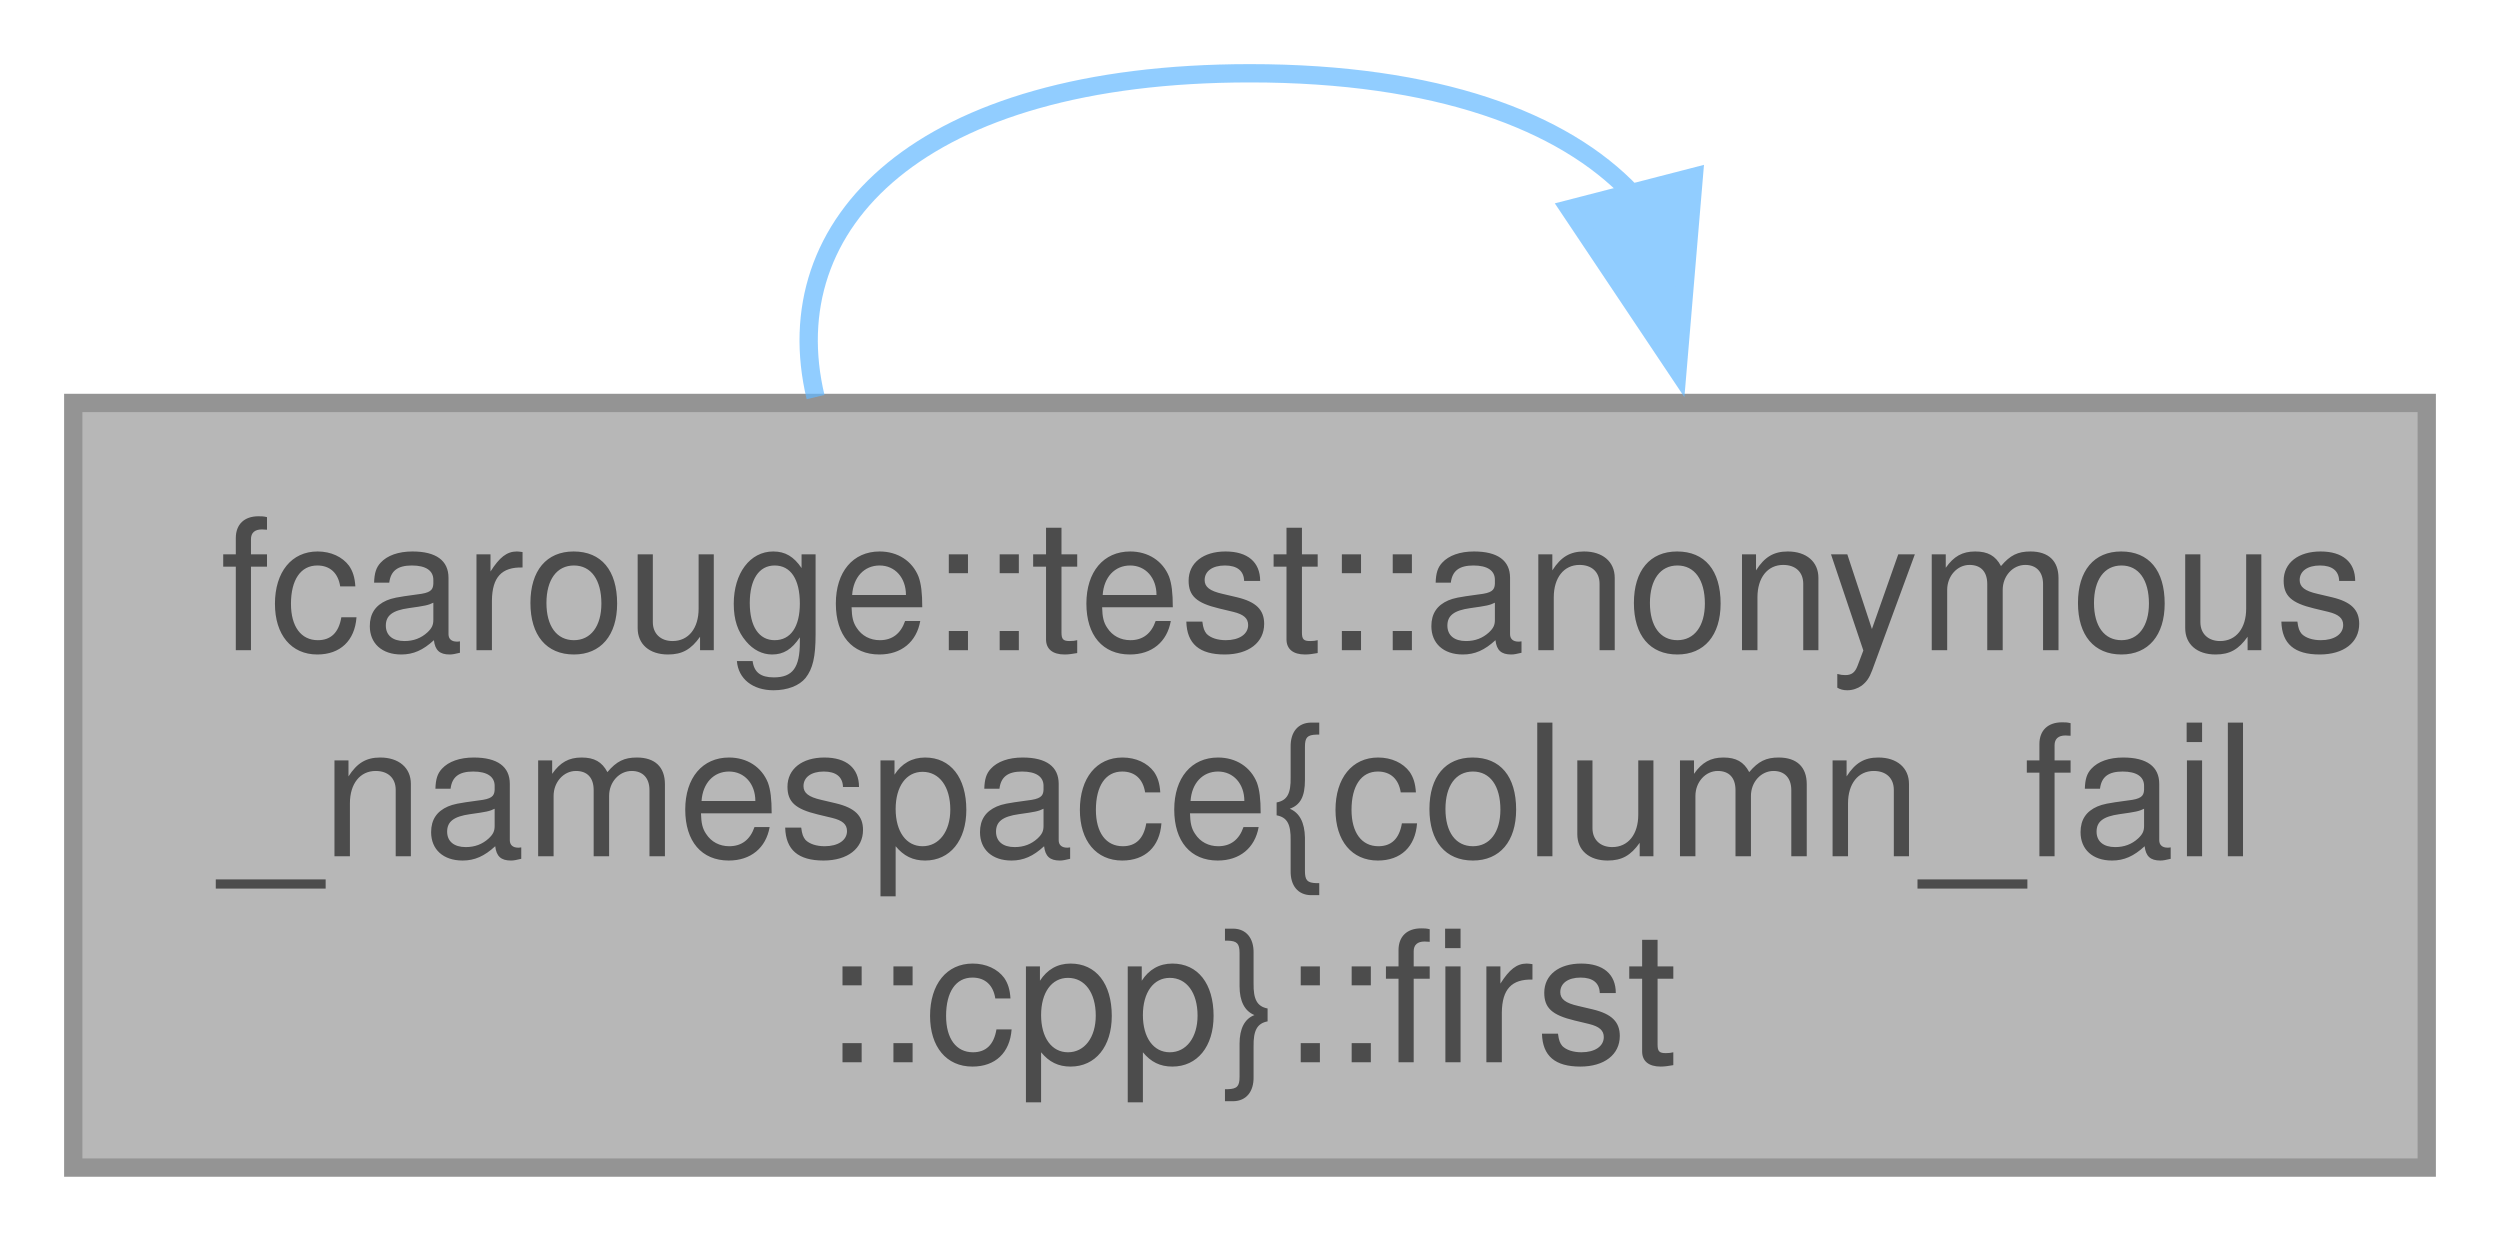
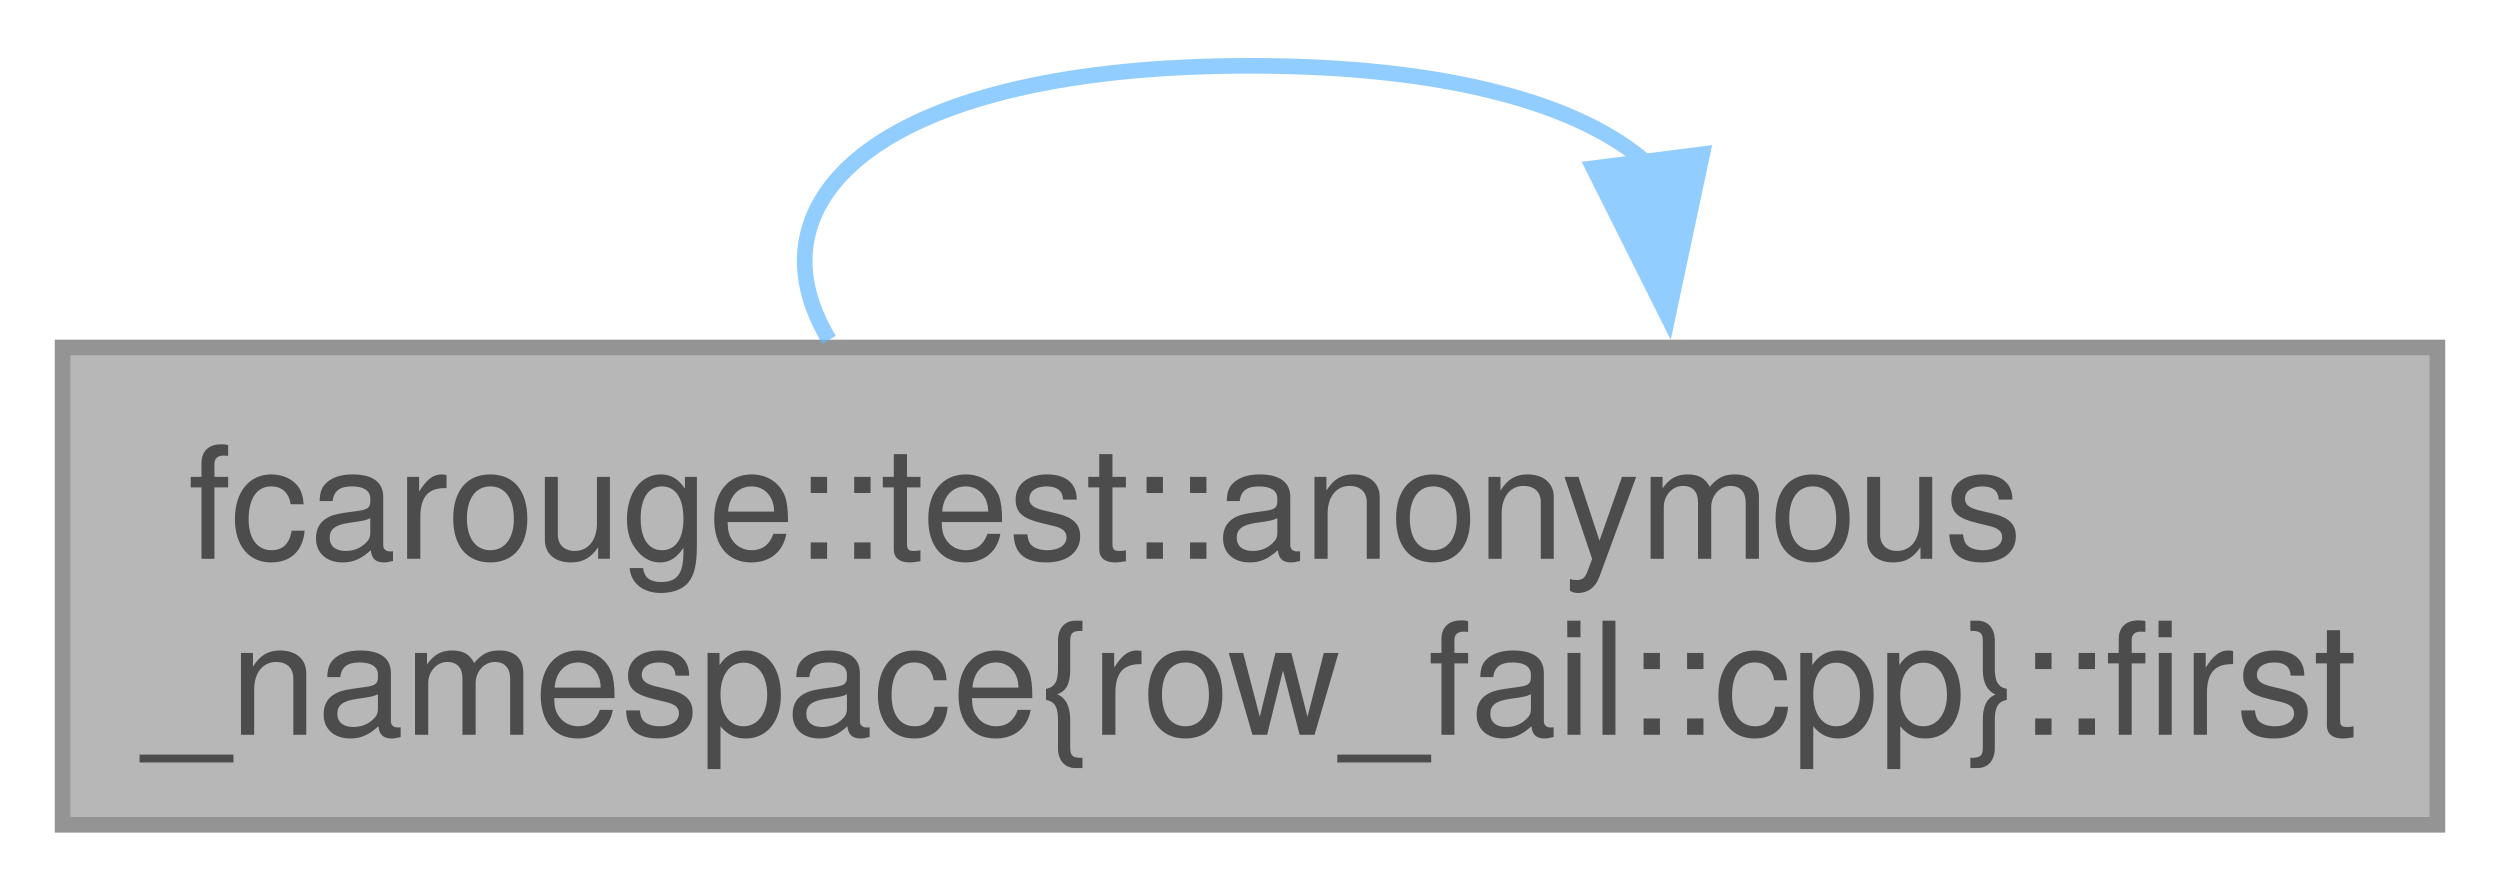
- <svg xmlns="http://www.w3.org/2000/svg" xmlns:xlink="http://www.w3.org/1999/xlink" width="137pt" height="68pt" viewBox="0.00 0.00 136.50 67.75">
+ <svg xmlns="http://www.w3.org/2000/svg" xmlns:xlink="http://www.w3.org/1999/xlink" width="160pt" height="57pt" viewBox="0.00 0.00 159.75 56.50">
  <svg id="main" version="1.1" xml:space="preserve">
    <style type="text/css">
.node, .edge {opacity: 0.7;}
.node.selected, .edge.selected {opacity: 1;}
.edge:hover path { stroke: red; }
.edge:hover polygon { stroke: red; fill: red; }
</style>
    <svg id="graph" class="graph">
-       <g id="graph0" class="graph" transform="scale(1 1) rotate(0) translate(4 63.75)">
+       <g id="graph0" class="graph" transform="scale(1 1) rotate(0) translate(4 52.5)">
        <g id="Node000001" class="node">
          <g id="a_Node000001">
            <a xlink:title=" ">
-               <polygon fill="#999999" stroke="#666666" points="128.5,-41.75 0,-41.75 0,0 128.5,0 128.5,-41.75" />
-               <text text-anchor="start" x="8" y="-28.25" font-family="Helvetica,sans-Serif" font-size="10.00">fcarouge::test::anonymous</text>
-               <text text-anchor="start" x="8" y="-17" font-family="Helvetica,sans-Serif" font-size="10.00">_namespace{column_fail</text>
-               <text text-anchor="middle" x="64.25" y="-5.75" font-family="Helvetica,sans-Serif" font-size="10.00">::cpp}::first</text>
+               <polygon fill="#999999" stroke="#666666" points="151.75,-30.5 0,-30.5 0,0 151.75,0 151.75,-30.5" />
+               <text text-anchor="start" x="8" y="-17" font-family="Helvetica,sans-Serif" font-size="10.00">fcarouge::test::anonymous</text>
+               <text text-anchor="middle" x="75.88" y="-5.75" font-family="Helvetica,sans-Serif" font-size="10.00">_namespace{row_fail::cpp}::first</text>
            </a>
          </g>
        </g>
        <g id="edge1_Node000001_Node000001" class="edge">
          <g id="a_edge1_Node000001_Node000001">
            <a xlink:title=" ">
-               <path fill="none" stroke="#63b8ff" d="M85.1,-53.2C81.36,-57.16 74.41,-59.75 64.25,-59.75 46.18,-59.75 38.27,-51.55 40.53,-42.07" />
-               <polygon fill="#63b8ff" stroke="#63b8ff" points="88.48,-54.09 87.59,-43.53 81.7,-52.34 88.48,-54.09" />
+               <path fill="none" stroke="#63b8ff" d="M101.32,-42.2C97.16,-45.97 88.68,-48.5 75.88,-48.5 52.46,-48.5 43.5,-40.06 48.98,-30.99" />
+               <polygon fill="#63b8ff" stroke="#63b8ff" points="104.77,-42.85 102.57,-32.49 97.83,-41.96 104.77,-42.85" />
            </a>
          </g>
        </g>
      </g>
    </svg>
  </svg>
  <style type="text/css">

[data-mouse-over-selected='false'] { opacity: 0.7; }
[data-mouse-over-selected='true']  { opacity: 1.0; }

</style>
</svg>
